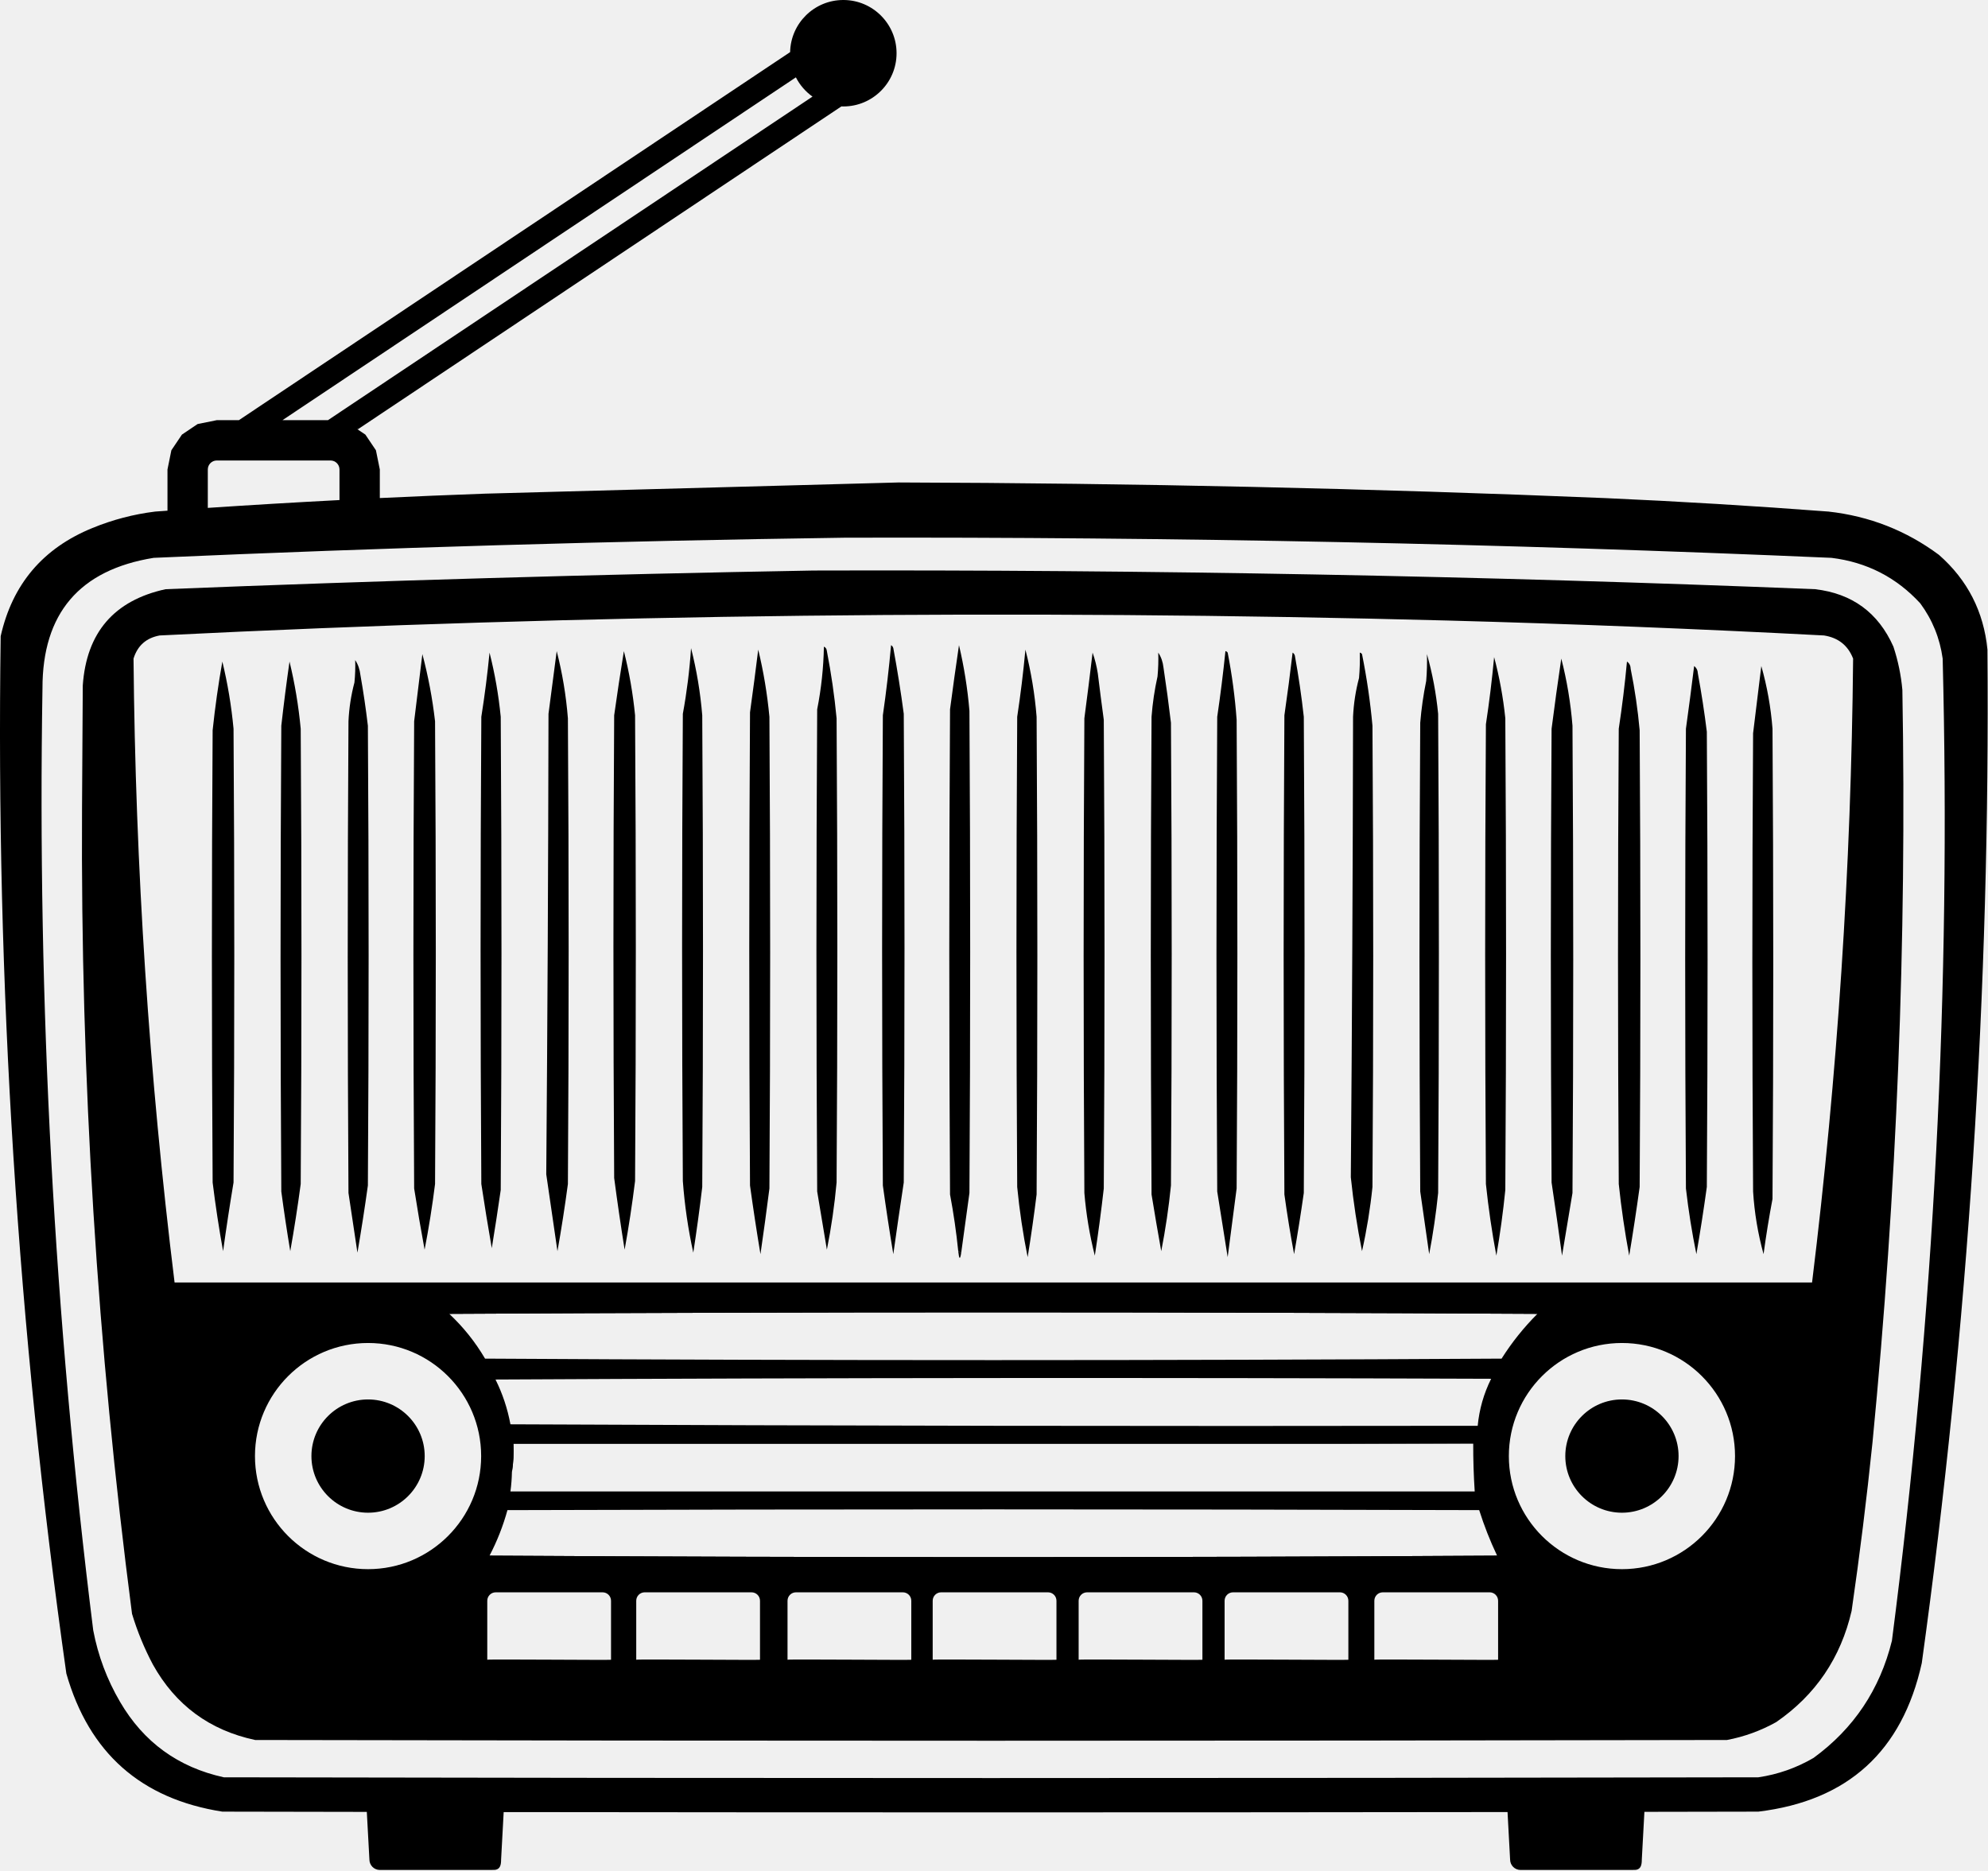
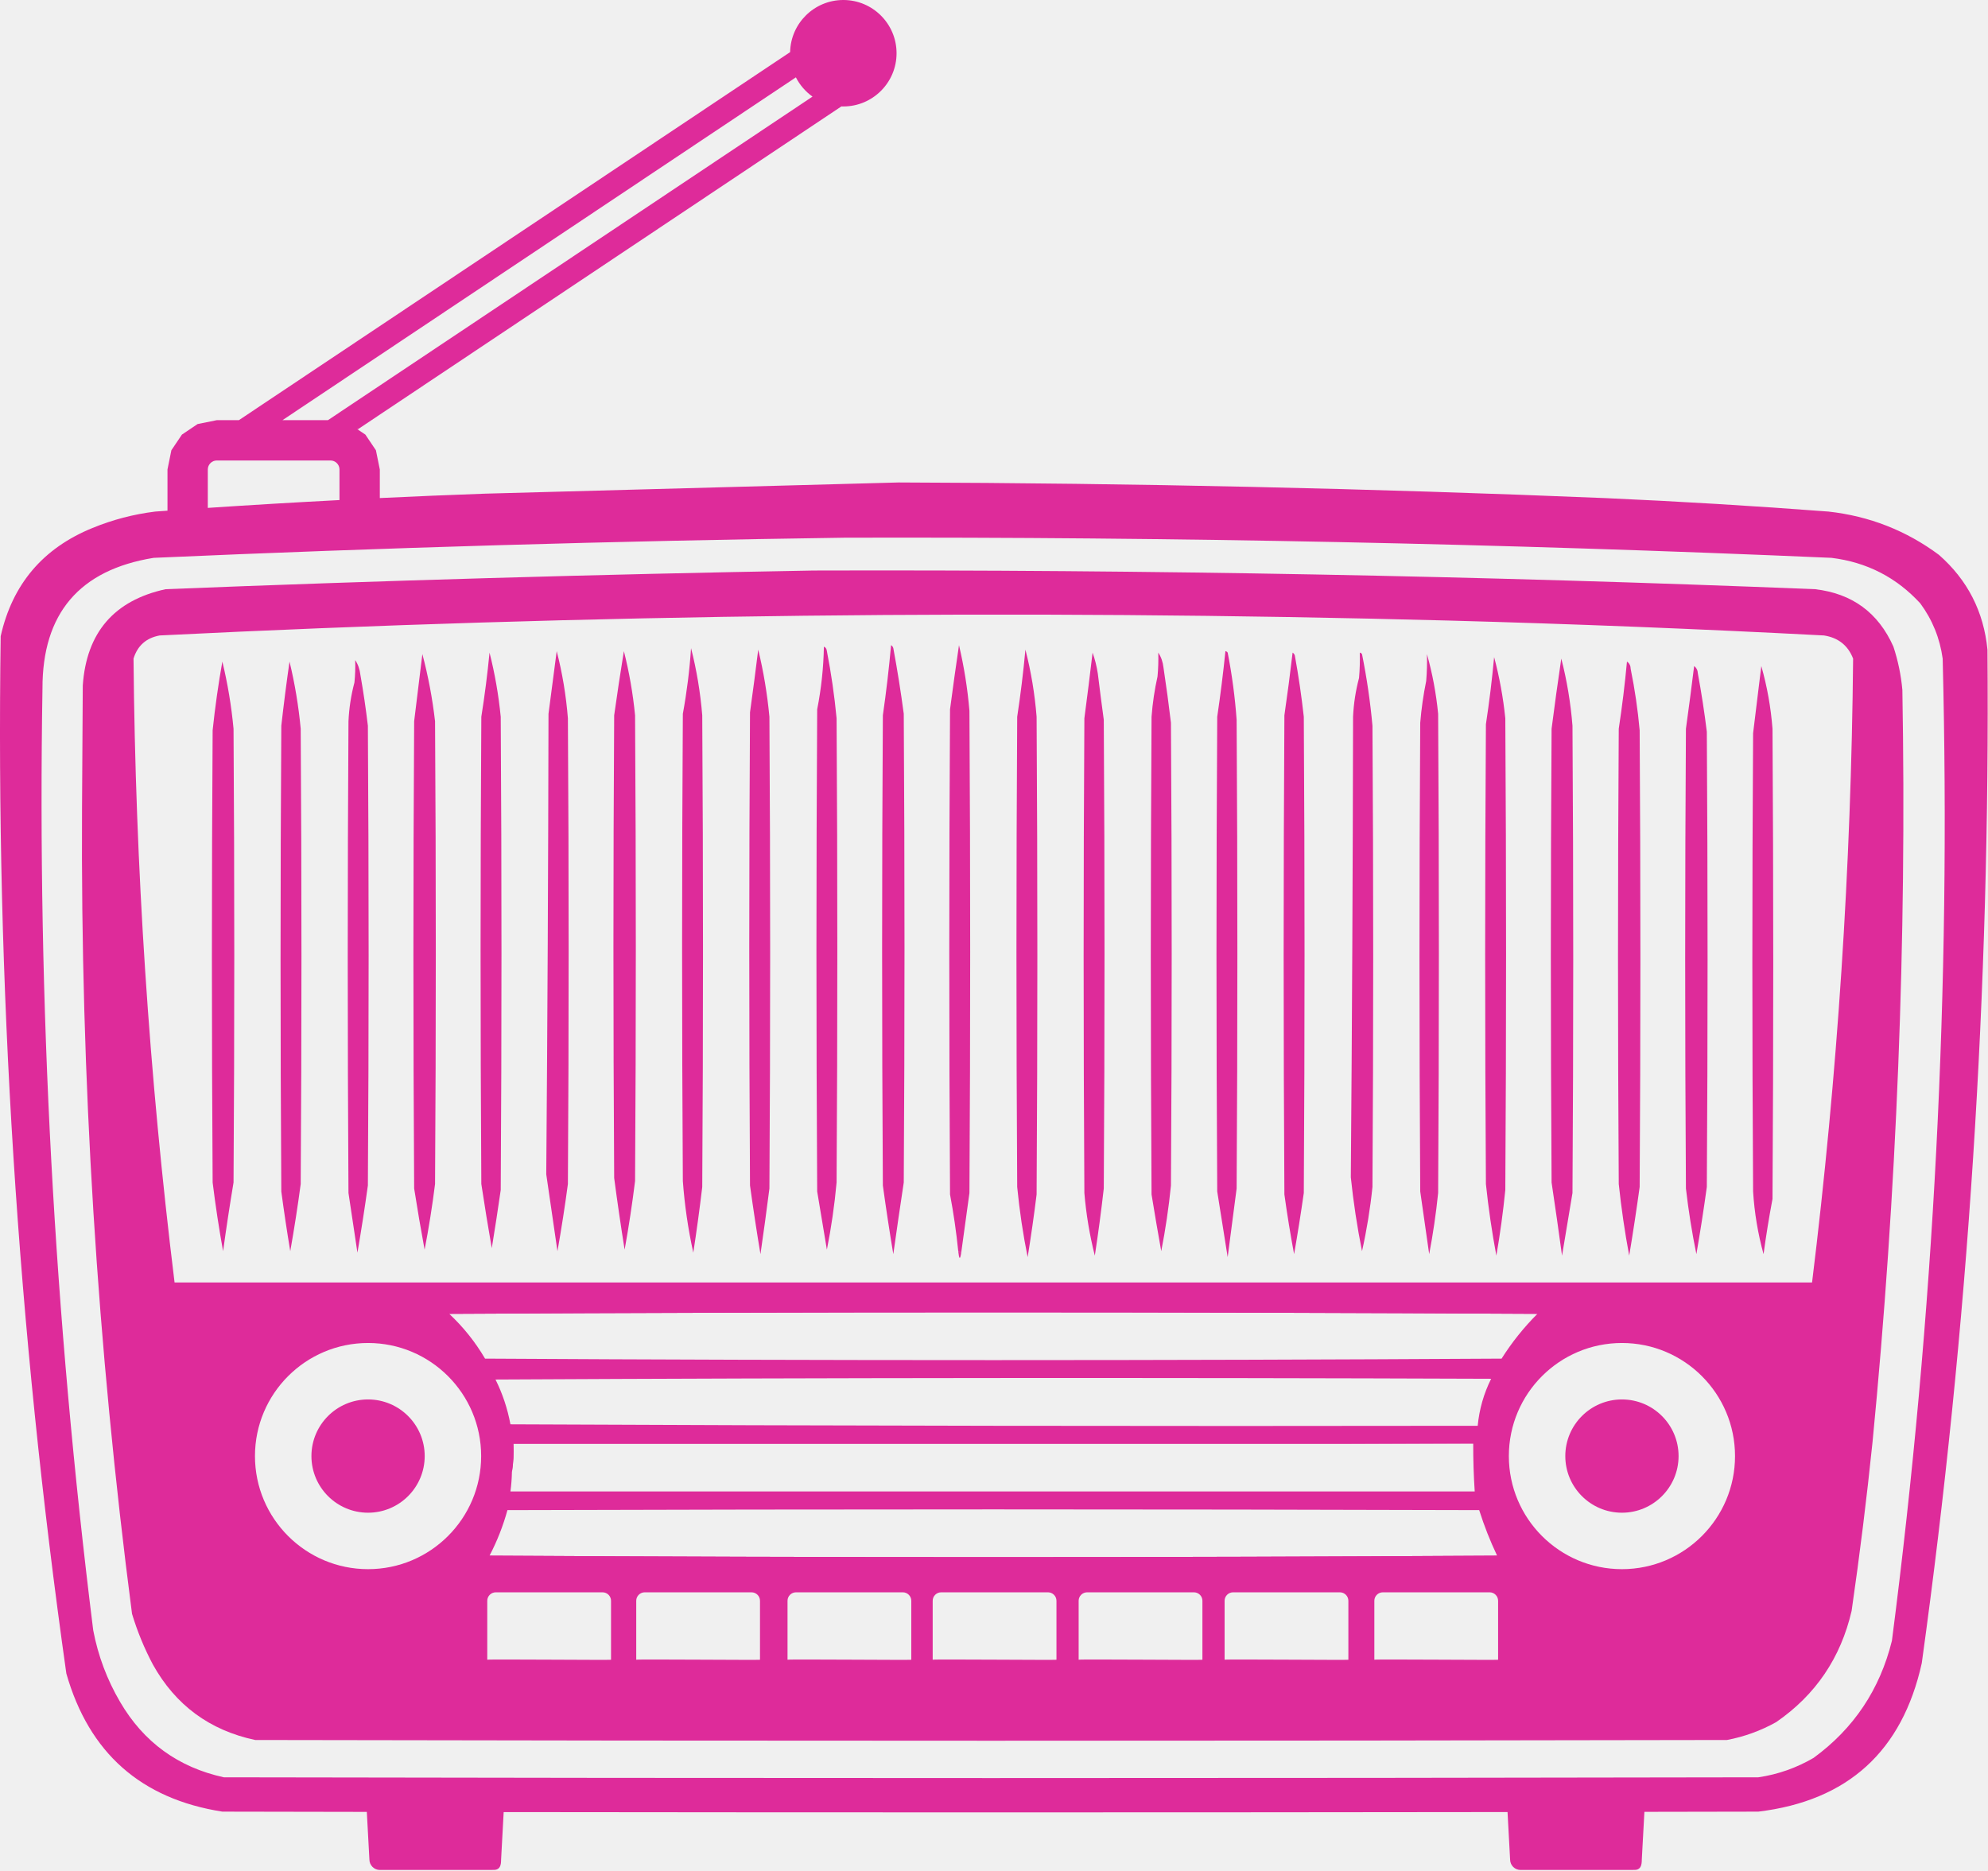
- <svg xmlns="http://www.w3.org/2000/svg" viewBox="0 0 493 464" xml:space="preserve" style="fill-rule:evenodd;clip-rule:evenodd;stroke-linejoin:round;stroke-miterlimit:2">
-   <style>path{fill:#000;} @media (prefers-color-scheme: dark) {path { fill: #fff; }}</style>
-   <path d="M289.994 30.942A6026.735 6026.735 0 0 1 360.5 28c92.491-2.479 184.825-4.979 277-7.5 158.066.46 316.066 3.96 474 10.5 49.71 2.218 99.38 5.218 149 9 27.39 3.041 52.06 12.708 74 29 19.17 16.836 30 38.003 32.5 63.5 1.86 227.437-12.81 453.77-44 679-13.08 59.09-49.58 92.257-109.5 99.5-25.44.049-50.88.095-76.32.137l-1.74 31.941c0 3.499-.57 6.398-3.92 6.917-.35.055-2.71.083-3.08.083h-74.23c-3.86 0-7-3.134-7-7l-1.72-31.805c-224.175.294-448.345.303-672.516.026l-1.726 31.779c0 3.499-.567 6.398-3.92 6.917-.352.055-2.713.083-3.08.083h-74.227a7 7 0 0 1-7-7l-1.733-31.907c-32.263-.051-64.525-.108-96.788-.171-54.485-8.512-89.318-39.345-104.5-92.5-32.636-230.51-47.303-462.177-44-695C43.826 88.668 64.326 64.501 97.5 51a162.675 162.675 0 0 1 42-11c2.75-.2 5.501-.398 8.252-.595-.004-.19-.006-.38-.006-.571V11.796l2.607-12.868 7.069-10.493 10.494-7.07 12.868-2.607h14.81l369.275-246.576c.394-19.34 16.218-34.92 35.651-34.92 19.681 0 35.659 15.978 35.659 35.659 0 19.681-15.978 35.659-35.659 35.659-.438 0-.875-.008-1.309-.024L275.455-15.241h-.593l5.456 3.676 7.069 10.493 2.607 12.868v19.146zm-65.211-52.184h30.471l324.611-216.774a35.86 35.86 0 0 1-11.13-12.894L224.783-21.242zm38.197 53.531V11.796a6.024 6.024 0 0 0-6.024-6.024h-76.172a6.024 6.024 0 0 0-6.024 6.024v25.742a6016.505 6016.505 0 0 1 88.22-5.249zM601.5 57.5a15458.926 15458.926 0 0 0-463 13.5c-49.74 8.066-74.573 37.233-74.5 87.5-3.487 211.171 7.846 421.504 34 631 3.232 17.029 9.232 33.029 18 48 15.753 26.967 38.919 43.8 69.5 50.5 342.667.667 685.333.667 1028 0 13.16-1.942 25.49-6.275 37-13 26.92-19.635 44.42-45.802 52.5-78.5 28.24-218.421 39.57-437.754 34-658-1.88-13.649-6.88-25.983-15-37-16.01-17.425-35.85-27.591-59.5-30.5a14345.203 14345.203 0 0 0-661-13.5z" fill="currentColor" transform="translate(-13.158 112.064) scale(.37017)" />
-   <path d="M580.5 79.5a15582.75 15582.75 0 0 1 671 12.5c24.87 2.883 42.37 15.716 52.5 38.5a129.333 129.333 0 0 1 6 29 4405.329 4405.329 0 0 1-20 504 2758.632 2758.632 0 0 1-14 113c-7.31 31.504-24.14 56.337-50.5 74.5a108.996 108.996 0 0 1-33 12c-328.667.667-657.333.667-986 0-30.521-6.501-53.354-23.334-68.5-50.5a188.647 188.647 0 0 1-14-34C100.672 599.461 89.505 419.628 90.5 239l.5-82.5c2.47-35.459 20.97-56.96 55.5-64.5a19661.73 19661.73 0 0 1 434-12.5zM444.894 769.726a5.662 5.662 0 0 0-5.661-5.662h-71.592a5.662 5.662 0 0 0-5.662 5.662v39.51c0-.448 83.232.317 82.915 0v-39.51zm493.963 0a5.662 5.662 0 0 0-5.662-5.662h-71.591a5.662 5.662 0 0 0-5.662 5.662v39.51c0-.448 83.232.317 82.915 0v-39.51zm-394.166 0a5.661 5.661 0 0 0-5.661-5.662h-71.592a5.662 5.662 0 0 0-5.662 5.662v39.51c0-.448 83.232.317 82.915 0v-39.51zm198.61 0a5.662 5.662 0 0 0-5.662-5.662h-71.592a5.662 5.662 0 0 0-5.662 5.662v39.51c0-.448 83.232.317 82.916 0v-39.51zM1065.5 577.5c-243-1.333-486-1.333-729 0 9.411 8.796 17.411 18.796 24 30 227 1.333 454 1.333 681 0a172.873 172.873 0 0 1 24-30zm56.63 19.526c-41.81 0-75.76 33.948-75.76 75.763 0 41.814 33.95 75.762 75.76 75.762 41.82 0 75.76-33.948 75.76-75.762 0-41.815-33.94-75.763-75.76-75.763zm0 37.821c20.94 0 37.94 17.001 37.94 37.942 0 20.94-17 37.942-37.94 37.942-20.94 0-37.94-17.002-37.94-37.942 0-20.941 17-37.942 37.94-37.942zM1038.5 739.5a240.602 240.602 0 0 1-12-30.5c-217-.667-434-.667-651 0a154.019 154.019 0 0 1-12 30.5c225 1.333 450 1.333 675 0zm-671-118c4.703 9.441 8.036 19.441 10 30 215.999 1 431.999 1.333 648 1 1.06-11.067 4.06-21.567 9-31.5-222.5-.833-444.834-.666-667 .5zm671.67 148.226a5.658 5.658 0 0 0-5.66-5.662h-71.589a5.662 5.662 0 0 0-5.662 5.662v39.51c0-.448 83.231.317 82.911 0v-39.51zm-393.123 0a5.662 5.662 0 0 0-5.662-5.662h-71.592a5.662 5.662 0 0 0-5.662 5.662v39.51c0-.448 83.232.317 82.916 0v-39.51zm195.032 0a5.662 5.662 0 0 0-5.662-5.662h-71.592a5.662 5.662 0 0 0-5.661 5.662v39.51c0-.448 83.232.317 82.915 0v-39.51zM1249.5 556.5a3711.207 3711.207 0 0 0 27.5-418c-3.44-8.827-9.94-13.993-19.5-15.5-83.95-4.389-167.95-7.723-252-10a11336.58 11336.58 0 0 0-863 10c-8.988 1.657-14.821 6.823-17.5 15.5a3690 3690 0 0 0 27.5 418h1097zm-967.379 40.526c-41.814 0-75.762 33.948-75.762 75.763 0 41.814 33.948 75.762 75.762 75.762 41.815 0 75.763-33.948 75.763-75.762 0-41.815-33.948-75.763-75.763-75.763zm0 37.821c20.941 0 37.943 17.001 37.943 37.942 0 20.94-17.002 37.942-37.943 37.942-20.94 0-37.942-17.002-37.942-37.942 0-20.941 17.002-37.942 37.942-37.942zM1022.5 664.5h-643c.323 6.522-.01 12.855-1 19-.086 4.357-.42 8.69-1 13h646a467.821 467.821 0 0 1-1-32z" fill="currentColor" transform="translate(-13.158 112.064) scale(.37017)" />
-   <path d="M632.5 129.5c.722.418 1.222 1.084 1.5 2a842.25 842.25 0 0 1 7 44c.667 104.667.667 209.333 0 314a4162.642 4162.642 0 0 0-7 48 1650.147 1650.147 0 0 1-7-46c-.667-105-.667-210 0-315a879.293 879.293 0 0 0 5.5-47zM679.5 536.5l-2-1a448.466 448.466 0 0 0-5.5-38 26393.304 26393.304 0 0 1 0-325 2847.65 2847.65 0 0 1 6-43 302.247 302.247 0 0 1 7 44c.667 107.667.667 215.333 0 323l-5.5 40zM498.5 131.5c3.74 14.655 6.24 29.655 7.5 45 .667 105.333.667 210.667 0 316a1254.518 1254.518 0 0 1-6 44 339.123 339.123 0 0 1-7-48 24480.26 24480.26 0 0 1 0-313 383.59 383.59 0 0 0 5.5-44zM543.5 132.5c3.557 14.677 6.057 29.677 7.5 45 .667 105.333.667 210.667 0 316a2470.876 2470.876 0 0 1-6 44 1656.248 1656.248 0 0 1-7-46 25109.945 25109.945 0 0 1 0-317 2626.128 2626.128 0 0 0 5.5-42zM587.5 130.5c1.193.47 1.86 1.47 2 3a463.092 463.092 0 0 1 6.5 45c.667 103.667.667 207.333 0 311a430.24 430.24 0 0 1-6.5 45l-6.5-39a26069.466 26069.466 0 0 1 0-323 238.465 238.465 0 0 0 4.5-42zM722.5 132.5c3.774 14.646 6.274 29.646 7.5 45 .667 106.667.667 213.333 0 320a1130.265 1130.265 0 0 1-6 42 463.067 463.067 0 0 1-7-47c-.667-105-.667-210 0-315a778.467 778.467 0 0 0 5.5-45zM363.5 134.5c3.557 14.004 6.057 28.337 7.5 43 .667 105.667.667 211.333 0 317a1968.44 1968.44 0 0 1-6 39 1942.47 1942.47 0 0 1-7-43 24480.26 24480.26 0 0 1 0-313 712.53 712.53 0 0 0 5.5-43zM453.5 133.5c3.558 14.007 6.058 28.34 7.5 43 .667 104 .667 208 0 312a822.832 822.832 0 0 1-7 46 1785.955 1785.955 0 0 1-7-48 24013.244 24013.244 0 0 1 0-310 1981.977 1981.977 0 0 1 6.5-43zM767.5 134.5c1.575 4.43 2.742 9.097 3.5 14a2458.808 2458.808 0 0 0 4 31c.667 104.667.667 209.333 0 314a1138.3 1138.3 0 0 1-6 45 258.043 258.043 0 0 1-7-42c-.667-106-.667-212 0-318a2945.49 2945.49 0 0 0 5.5-44zM901.5 134.5c.722.418 1.222 1.084 1.5 2a585.118 585.118 0 0 1 6 41c.667 106.333.667 212.667 0 319a1310.295 1310.295 0 0 1-6.5 41 831.76 831.76 0 0 1-6.5-40c-.667-107-.667-214 0-321a1506.345 1506.345 0 0 0 5.5-42zM811.5 134.5c1.901 2.843 3.067 6.176 3.5 10a1164.043 1164.043 0 0 1 5 37c.667 103.333.667 206.667 0 310a474.893 474.893 0 0 1-6.5 44 2256.703 2256.703 0 0 1-6.5-38 25587.457 25587.457 0 0 1 0-320 188.254 188.254 0 0 1 4-27c.499-5.323.666-10.656.5-16zM856.5 133.5c.617.111 1.117.444 1.5 1a374.685 374.685 0 0 1 6 45c.667 104.667.667 209.333 0 314l-6 46c-2.326-14.627-4.66-29.294-7-44-.667-106-.667-212 0-318a993.196 993.196 0 0 0 5.5-44zM318.5 135.5c3.898 14.632 6.732 29.632 8.5 45 .667 103.333.667 206.667 0 310a665.832 665.832 0 0 1-7 44 1524.118 1524.118 0 0 1-7-41 24480.26 24480.26 0 0 1 0-313 7146.393 7146.393 0 0 0 5.5-45zM946.5 134.5c.617.111 1.117.444 1.5 1a447.553 447.553 0 0 1 7 48c.667 103 .667 206 0 309a371.445 371.445 0 0 1-7 43 531.642 531.642 0 0 1-7.5-49.5 48349.178 48349.178 0 0 0 1.5-308.5 122.665 122.665 0 0 1 4-26c.499-5.657.666-11.324.5-17zM991.5 135.5c3.665 12.974 6.165 26.308 7.5 40 .667 107 .667 214 0 321a478.4 478.4 0 0 1-6 41l-6-42a24636.932 24636.932 0 0 1 0-314 235.885 235.885 0 0 1 4-28c.499-5.991.666-11.991.5-18zM1036.5 137.5c3.56 13.337 6.06 27.003 7.5 41 .67 105.333.67 210.667 0 316a626.518 626.518 0 0 1-6 44 597.106 597.106 0 0 1-7-48c-.67-102.667-.67-205.333 0-308a777.338 777.338 0 0 0 5.5-45zM1081.5 138.5c3.77 14.648 6.27 29.648 7.5 45 .67 104.333.67 208.667 0 313-2.34 14.034-4.67 28.034-7 42a3675.857 3675.857 0 0 0-7-49c-.67-101.333-.67-202.667 0-304a2364.68 2364.68 0 0 1 6.5-47zM273.5 139.5c1.901 2.843 3.067 6.176 3.5 10a595.26 595.26 0 0 1 5 34c.667 102.667.667 205.333 0 308a1395.852 1395.852 0 0 1-7 45c-2.003-13.345-4.003-26.678-6-40a24951.774 24951.774 0 0 1 0-316 122.636 122.636 0 0 1 4-26c.499-4.989.666-9.989.5-15zM184.5 140.5c3.57 14.701 6.07 29.701 7.5 45 .667 101.333.667 202.667 0 304a1644.572 1644.572 0 0 0-7 46 823.619 823.619 0 0 1-7-46c-.667-101-.667-202 0-303a657.573 657.573 0 0 1 6.5-46zM229.5 140.5c3.558 14.679 6.058 29.679 7.5 45 .667 101.667.667 203.333 0 305a1050.54 1050.54 0 0 1-7 45 1240.375 1240.375 0 0 1-6-40c-.667-104-.667-208 0-312a1444.398 1444.398 0 0 1 5.5-43zM1125.5 140.5c1.62 1.089 2.45 2.756 2.5 5a372.73 372.73 0 0 1 6 41c.67 102 .67 204 0 306a1657.232 1657.232 0 0 1-7 46 601.367 601.367 0 0 1-7-48c-.67-101.667-.67-203.333 0-305a777.338 777.338 0 0 0 5.5-45zM1170.5 143.5c1.57 1.181 2.4 2.847 2.5 5a657.289 657.289 0 0 1 6 39c.67 101.667.67 203.333 0 305a1316.435 1316.435 0 0 1-7 45 510.542 510.542 0 0 1-7-44c-.67-102.667-.67-205.333 0-308 1.95-14.006 3.78-28.006 5.5-42zM1215.5 143.5c3.88 13.613 6.38 27.613 7.5 42 .67 105 .67 210 0 315a720.108 720.108 0 0 0-6 37 205.915 205.915 0 0 1-7-42c-.67-102.333-.67-204.667 0-307 1.84-15.013 3.67-30.013 5.5-45zM408.5 133.5c3.774 14.646 6.274 29.646 7.5 45 .667 104 .667 208 0 312a1054.301 1054.301 0 0 1-7 45l-7.5-51.5a48349.178 48349.178 0 0 0 1.5-308.5c1.838-14.012 3.671-28.012 5.5-42z" fill="currentColor" transform="translate(-13.158 112.064) scale(.37017)" />
-   <path d="m677.5 535.5 2 1c-.746 4.979-1.412 4.646-2-1zM1065.5 577.5c-243-1.333-486-1.333-729 0-.789-.283-1.456-.783-2-1.5 244.333-.667 488.667-.667 733 0-.54.717-1.21 1.217-2 1.5zM1022.5 664.5h-643c.323 6.522-.01 12.855-1 19v-20c214.834-.333 429.501 0 644 1zM363.5 739.5c225 1.333 450 1.333 675 0 .54.06.88.393 1 1a57305.951 57305.951 0 0 1-677 0c.124-.607.457-.94 1-1z" fill="currentColor" transform="translate(-13.158 112.064) scale(.37017)" />
+ <svg xmlns="http://www.w3.org/2000/svg" width="100%" height="100%" viewBox="0 0 493 464" version="1.1" xml:space="preserve" style="fill-rule:evenodd;clip-rule:evenodd;stroke-linejoin:round;stroke-miterlimit:2;">
+   <g transform="matrix(0.37017,0,0,0.37017,-13.158,112.064)">
+     <path d="M289.994,30.942C313.49,29.824 336.992,28.843 360.5,28C452.991,25.521 545.325,23.021 637.5,20.5C795.566,20.96 953.566,24.46 1111.5,31C1161.21,33.218 1210.88,36.218 1260.5,40C1287.89,43.041 1312.56,52.708 1334.5,69C1353.67,85.836 1364.5,107.003 1367,132.5C1368.86,359.937 1354.19,586.27 1323,811.5C1309.92,870.59 1273.42,903.757 1213.5,911C1188.06,911.049 1162.62,911.095 1137.18,911.137L1135.44,943.078C1135.44,946.577 1134.87,949.476 1131.52,949.995C1131.17,950.05 1128.81,950.078 1128.44,950.078L1054.21,950.078C1050.35,950.078 1047.21,946.944 1047.21,943.078L1045.49,911.273C821.315,911.567 597.145,911.576 372.974,911.299L371.248,943.078C371.248,946.577 370.681,949.476 367.328,949.995C366.976,950.05 364.615,950.078 364.248,950.078L290.021,950.078C286.181,950.078 283.021,946.918 283.021,943.078L281.288,911.171C249.025,911.12 216.763,911.063 184.5,911C130.015,902.488 95.182,871.655 80,818.5C47.364,587.99 32.697,356.323 36,123.5C43.826,88.668 64.326,64.501 97.5,51C110.946,45.473 125.071,41.774 139.5,40C142.25,39.8 145.001,39.602 147.752,39.405C147.748,39.215 147.746,39.025 147.746,38.834L147.746,11.796L150.353,-1.072L157.422,-11.565L167.916,-18.635L180.784,-21.242L195.594,-21.242L564.869,-267.818C565.263,-287.158 581.087,-302.738 600.52,-302.738C620.201,-302.738 636.179,-286.76 636.179,-267.079C636.179,-247.398 620.201,-231.42 600.52,-231.42C600.082,-231.42 599.645,-231.428 599.211,-231.444L275.455,-15.241L274.862,-15.241L280.318,-11.565L287.387,-1.072L289.994,11.796L289.994,30.942ZM224.783,-21.242L255.254,-21.242L579.865,-238.016C575.174,-241.358 571.355,-245.781 568.735,-250.91L224.783,-21.242ZM262.98,32.289C262.98,32.289 262.98,11.796 262.98,11.796C262.98,8.491 260.261,5.772 256.956,5.772L180.784,5.772C177.479,5.772 174.76,8.491 174.76,11.796L174.76,37.538C204.153,35.572 233.561,33.823 262.98,32.289ZM601.5,57.5C447.108,59.687 292.757,64.188 138.5,71C88.76,79.066 63.927,108.233 64,158.5C60.513,369.671 71.846,580.004 98,789.5C101.232,806.529 107.232,822.529 116,837.5C131.753,864.467 154.919,881.3 185.5,888C528.167,888.667 870.833,888.667 1213.5,888C1226.66,886.058 1238.99,881.725 1250.5,875C1277.42,855.365 1294.92,829.198 1303,796.5C1331.24,578.079 1342.57,358.746 1337,138.5C1335.12,124.851 1330.12,112.517 1322,101.5C1305.99,84.075 1286.15,73.909 1262.5,71C1042.3,61.423 821.908,56.921 601.5,57.5Z" style="fill:rgb(222,43,154);" />
+   </g>
+   <g transform="matrix(0.37017,0,0,0.37017,-13.158,112.064)">
+     <path d="M580.5,79.5C804.23,78.849 1027.95,83.017 1251.5,92C1276.37,94.883 1293.87,107.716 1304,130.5C1307.1,139.905 1309.12,149.636 1310,159.5C1312.96,327.744 1306.29,496.02 1290,663.5C1286.11,701.259 1281.44,738.934 1276,776.5C1268.69,808.004 1251.86,832.837 1225.5,851C1215.22,856.757 1204.08,860.81 1192.5,863C863.833,863.667 535.167,863.667 206.5,863C175.979,856.499 153.146,839.666 138,812.5C132.237,801.65 127.548,790.262 124,778.5C100.672,599.461 89.505,419.628 90.5,239L91,156.5C93.47,121.041 111.97,99.54 146.5,92C291.116,86.236 435.792,82.069 580.5,79.5ZM444.894,769.726C444.894,766.62 442.339,764.065 439.233,764.064L367.641,764.064C364.535,764.064 361.979,766.62 361.979,769.726L361.979,809.236C361.979,808.788 445.211,809.553 444.894,809.236L444.894,769.726ZM938.857,769.726C938.857,766.62 936.301,764.064 933.195,764.064L861.604,764.064C858.498,764.064 855.942,766.62 855.942,769.726L855.942,809.236C855.942,808.788 939.174,809.553 938.857,809.236L938.857,769.726ZM544.691,769.726C544.691,769.726 544.691,769.725 544.691,769.725C544.691,766.619 542.136,764.064 539.03,764.064L467.438,764.064C464.332,764.064 461.776,766.62 461.776,769.726L461.776,809.236C461.776,808.788 545.008,809.553 544.691,809.236L544.691,769.726ZM743.301,769.726C743.301,766.62 740.745,764.064 737.639,764.064L666.047,764.064C662.941,764.064 660.385,766.62 660.385,769.726L660.385,809.236C660.385,808.788 743.617,809.553 743.301,809.236L743.301,769.726ZM1065.5,577.5C822.5,576.167 579.5,576.167 336.5,577.5C345.911,586.296 353.911,596.296 360.5,607.5C587.5,608.833 814.5,608.833 1041.5,607.5C1048.36,596.639 1056.41,586.577 1065.5,577.5ZM1122.13,597.026C1080.32,597.026 1046.37,630.974 1046.37,672.789C1046.37,714.603 1080.32,748.551 1122.13,748.551C1163.95,748.551 1197.89,714.603 1197.89,672.789C1197.89,630.974 1163.95,597.026 1122.13,597.026ZM1122.13,634.847C1143.07,634.847 1160.07,651.848 1160.07,672.789C1160.07,693.729 1143.07,710.731 1122.13,710.731C1101.19,710.731 1084.19,693.729 1084.19,672.789C1084.19,651.848 1101.19,634.847 1122.13,634.847ZM1038.5,739.5C1033.81,729.618 1029.8,719.428 1026.5,709C809.5,708.333 592.5,708.333 375.5,709C372.596,719.565 368.573,729.789 363.5,739.5C588.5,740.833 813.5,740.833 1038.5,739.5ZM367.5,621.5C372.203,630.941 375.536,640.941 377.5,651.5C593.499,652.5 809.499,652.833 1025.5,652.5C1026.56,641.433 1029.56,630.933 1034.5,621C812,620.167 589.666,620.334 367.5,621.5ZM1039.17,769.726C1039.17,769.725 1039.17,769.723 1039.17,769.722C1039.17,766.618 1036.62,764.064 1033.51,764.064C1033.51,764.064 1033.51,764.064 1033.51,764.064L961.921,764.064C958.815,764.064 956.259,766.62 956.259,769.726L956.259,809.236C956.259,808.788 1039.49,809.553 1039.17,809.236L1039.17,769.726ZM646.047,769.726C646.047,766.62 643.491,764.064 640.385,764.064L568.793,764.064C565.687,764.064 563.131,766.62 563.131,769.726L563.131,809.236C563.131,808.788 646.363,809.553 646.047,809.236L646.047,769.726ZM841.079,769.726C841.079,766.62 838.523,764.064 835.417,764.064L763.825,764.064C760.719,764.065 758.164,766.62 758.164,769.726L758.164,809.236C758.164,808.788 841.396,809.553 841.079,809.236L841.079,769.726ZM1249.5,556.5C1266.53,417.796 1275.71,278.24 1277,138.5C1273.56,129.673 1267.06,124.507 1257.5,123C1173.55,118.611 1089.55,115.277 1005.5,113C717.811,105.378 429.935,108.714 142.5,123C133.512,124.657 127.679,129.823 125,138.5C126.244,278.242 135.426,417.8 152.5,556.5L1249.5,556.5ZM282.121,597.026C240.307,597.026 206.359,630.974 206.359,672.789C206.359,714.603 240.307,748.551 282.121,748.551C323.936,748.551 357.884,714.603 357.884,672.789C357.884,630.974 323.936,597.026 282.121,597.026ZM282.121,634.847C303.062,634.847 320.064,651.848 320.064,672.789C320.064,693.729 303.062,710.731 282.121,710.731C261.181,710.731 244.179,693.729 244.179,672.789C244.179,651.848 261.181,634.847 282.121,634.847ZM1022.5,664.5L379.5,664.5C379.823,671.022 379.49,677.355 378.5,683.5C378.414,687.857 378.08,692.19 377.5,696.5L1023.5,696.5C1022.8,685.848 1022.47,675.175 1022.5,664.5Z" style="fill:rgb(222,43,154);" />
+   </g>
+   <g transform="matrix(0.37017,0,0,0.37017,-13.158,112.064)">
+     <path d="M632.5,129.5C633.222,129.918 633.722,130.584 634,131.5C636.721,146.102 639.055,160.774 641,175.5C641.667,280.167 641.667,384.833 641,489.5C638.573,505.486 636.24,521.487 634,537.5C631.451,522.2 629.117,506.865 627,491.5C626.333,386.5 626.333,281.5 627,176.5C629.255,160.886 631.089,145.213 632.5,129.5ZM679.5,536.5L677.5,535.5C676.21,522.761 674.375,510.082 672,497.5C671.333,389.168 671.333,280.832 672,172.5C673.891,158.152 675.891,143.818 678,129.5C681.413,143.974 683.752,158.681 685,173.5C685.667,281.167 685.667,388.833 685,496.5L679.5,536.5ZM498.5,131.5C502.24,146.155 504.74,161.155 506,176.5C506.667,281.833 506.667,387.167 506,492.5C504.26,507.201 502.259,521.87 500,536.5C496.524,520.688 494.185,504.647 493,488.5C492.333,384.168 492.333,279.832 493,175.5C495.68,160.952 497.517,146.26 498.5,131.5ZM543.5,132.5C547.057,147.177 549.557,162.177 551,177.5C551.667,282.833 551.667,388.167 551,493.5C549.132,508.184 547.132,522.852 545,537.5C542.451,522.2 540.118,506.865 538,491.5C537.333,385.834 537.333,280.166 538,174.5C539.946,160.515 541.78,146.515 543.5,132.5ZM587.5,130.5C588.693,130.97 589.36,131.97 589.5,133.5C592.402,148.385 594.571,163.403 596,178.5C596.667,282.167 596.667,385.833 596,489.5C594.628,504.604 592.458,519.625 589.5,534.5L583,495.5C582.333,387.834 582.333,280.166 583,172.5C585.739,158.661 587.245,144.606 587.5,130.5ZM722.5,132.5C726.274,147.146 728.774,162.146 730,177.5C730.667,284.167 730.667,390.833 730,497.5C728.263,511.536 726.263,525.539 724,539.5C720.864,523.963 718.527,508.276 717,492.5C716.333,387.5 716.333,282.5 717,177.5C719.27,162.557 721.104,147.55 722.5,132.5ZM363.5,134.5C367.057,148.504 369.557,162.837 371,177.5C371.667,283.167 371.667,388.833 371,494.5C369.13,507.52 367.13,520.52 365,533.5C362.506,519.193 360.173,504.859 358,490.5C357.333,386.168 357.333,281.832 358,177.5C360.269,163.226 362.103,148.886 363.5,134.5ZM453.5,133.5C457.058,147.507 459.558,161.84 461,176.5C461.667,280.5 461.667,384.5 461,488.5C459.101,503.896 456.766,519.236 454,534.5C451.449,518.532 449.116,502.531 447,486.5C446.333,383.168 446.333,279.832 447,176.5C449.009,162.143 451.176,147.809 453.5,133.5ZM767.5,134.5C769.075,138.93 770.242,143.597 771,148.5C772.268,158.842 773.601,169.175 775,179.5C775.667,284.167 775.667,388.833 775,493.5C773.299,508.538 771.299,523.541 769,538.5C765.514,524.717 763.172,510.669 762,496.5C761.333,390.5 761.333,284.5 762,178.5C763.944,163.847 765.777,149.18 767.5,134.5ZM901.5,134.5C902.222,134.918 902.722,135.584 903,136.5C905.483,150.092 907.485,163.767 909,177.5C909.667,283.833 909.667,390.167 909,496.5C907.05,510.2 904.883,523.869 902.5,537.5C900.009,524.221 897.841,510.884 896,497.5C895.333,390.5 895.333,283.5 896,176.5C898.03,162.526 899.864,148.525 901.5,134.5ZM811.5,134.5C813.401,137.343 814.567,140.676 815,144.5C816.864,156.806 818.531,169.141 820,181.5C820.667,284.833 820.667,388.167 820,491.5C818.522,506.26 816.353,520.943 813.5,535.5C811.225,522.852 809.058,510.185 807,497.5C806.333,390.834 806.333,284.166 807,177.5C807.678,168.415 809.015,159.391 811,150.5C811.499,145.177 811.666,139.844 811.5,134.5ZM856.5,133.5C857.117,133.611 857.617,133.944 858,134.5C860.908,149.365 862.911,164.393 864,179.5C864.667,284.167 864.667,388.833 864,493.5L858,539.5C855.674,524.873 853.34,510.206 851,495.5C850.333,389.5 850.333,283.5 851,177.5C853.161,162.876 854.994,148.206 856.5,133.5ZM318.5,135.5C322.398,150.132 325.232,165.132 327,180.5C327.667,283.833 327.667,387.167 327,490.5C325.158,505.241 322.824,519.916 320,534.5C317.48,520.866 315.147,507.198 313,493.5C312.333,389.168 312.333,284.832 313,180.5C314.881,165.506 316.714,150.506 318.5,135.5ZM946.5,134.5C947.117,134.611 947.617,134.944 948,135.5C951.199,151.362 953.536,167.385 955,183.5C955.667,286.5 955.667,389.5 955,492.5C953.51,506.958 951.173,521.316 948,535.5C944.724,519.127 942.221,502.609 940.5,486C941.328,383.169 941.828,280.335 942,177.5C942.397,168.715 943.739,159.998 946,151.5C946.499,145.843 946.666,140.176 946.5,134.5ZM991.5,135.5C995.165,148.474 997.665,161.808 999,175.5C999.667,282.5 999.667,389.5 999,496.5C997.593,510.247 995.591,523.926 993,537.5L987,495.5C986.333,390.834 986.333,286.166 987,181.5C987.772,172.095 989.108,162.745 991,153.5C991.499,147.509 991.666,141.509 991.5,135.5ZM1036.5,137.5C1040.06,150.837 1042.56,164.503 1044,178.5C1044.67,283.833 1044.67,389.167 1044,494.5C1042.52,509.233 1040.52,523.909 1038,538.5C1035.02,522.601 1032.68,506.588 1031,490.5C1030.33,387.833 1030.33,285.167 1031,182.5C1033.27,167.557 1035.11,152.55 1036.5,137.5ZM1081.5,138.5C1085.27,153.148 1087.77,168.148 1089,183.5C1089.67,287.833 1089.67,392.167 1089,496.5C1086.66,510.534 1084.33,524.534 1082,538.5C1079.78,522.151 1077.44,505.817 1075,489.5C1074.33,388.167 1074.33,286.833 1075,185.5C1077.01,169.812 1079.18,154.145 1081.5,138.5ZM273.5,139.5C275.401,142.343 276.567,145.676 277,149.5C278.994,160.783 280.661,172.121 282,183.5C282.667,286.167 282.667,388.833 282,491.5C279.912,506.537 277.578,521.539 275,536.5C272.997,523.155 270.997,509.822 269,496.5C268.333,391.168 268.333,285.832 269,180.5C269.397,171.715 270.738,162.998 273,154.5C273.499,149.511 273.666,144.511 273.5,139.5ZM184.5,140.5C188.07,155.201 190.57,170.201 192,185.5C192.667,286.833 192.667,388.167 192,489.5C189.45,504.8 187.116,520.134 185,535.5C182.234,520.236 179.9,504.896 178,489.5C177.333,388.5 177.333,287.5 178,186.5C179.624,171.095 181.792,155.752 184.5,140.5ZM229.5,140.5C233.058,155.179 235.558,170.179 237,185.5C237.667,287.167 237.667,388.833 237,490.5C234.992,505.549 232.658,520.552 230,535.5C227.783,522.2 225.782,508.865 224,495.5C223.333,391.5 223.333,287.5 224,183.5C225.618,169.14 227.452,154.805 229.5,140.5ZM1125.5,140.5C1127.12,141.589 1127.95,143.256 1128,145.5C1130.76,159.045 1132.76,172.733 1134,186.5C1134.67,288.5 1134.67,390.5 1134,492.5C1131.88,507.865 1129.55,523.2 1127,538.5C1124.02,522.601 1121.69,506.588 1120,490.5C1119.33,388.833 1119.33,287.167 1120,185.5C1122.27,170.557 1124.11,155.55 1125.5,140.5ZM1170.5,143.5C1172.07,144.681 1172.9,146.347 1173,148.5C1175.39,161.437 1177.39,174.443 1179,187.5C1179.67,289.167 1179.67,390.833 1179,492.5C1176.93,507.539 1174.59,522.541 1172,537.5C1169.03,522.942 1166.69,508.262 1165,493.5C1164.33,390.833 1164.33,288.167 1165,185.5C1166.95,171.494 1168.78,157.494 1170.5,143.5ZM1215.5,143.5C1219.38,157.113 1221.88,171.113 1223,185.5C1223.67,290.5 1223.67,395.5 1223,500.5C1220.68,512.779 1218.68,525.117 1217,537.5C1213.22,523.78 1210.88,509.704 1210,495.5C1209.33,393.167 1209.33,290.833 1210,188.5C1211.84,173.487 1213.67,158.487 1215.5,143.5ZM408.5,133.5C412.274,148.146 414.774,163.146 416,178.5C416.667,282.5 416.667,386.5 416,490.5C413.991,505.549 411.657,520.552 409,535.5L401.5,484C402.328,381.169 402.828,278.335 403,175.5C404.838,161.488 406.671,147.488 408.5,133.5Z" style="fill:rgb(222,43,154);" />
+   </g>
+   <g transform="matrix(0.37017,0,0,0.37017,-13.158,112.064)">
+     <path d="M677.5,535.5L679.5,536.5C678.754,541.479 678.088,541.146 677.5,535.5ZM1065.5,577.5C822.5,576.167 579.5,576.167 336.5,577.5C335.711,577.217 335.044,576.717 334.5,576C578.833,575.333 823.167,575.333 1067.5,576C1066.96,576.717 1066.29,577.217 1065.5,577.5ZM1022.5,664.5L379.5,664.5C379.823,671.022 379.49,677.355 378.5,683.5L378.5,663.5C593.334,663.167 808.001,663.5 1022.5,664.5ZM363.5,739.5C588.5,740.833 813.5,740.833 1038.5,739.5C1039.04,739.56 1039.38,739.893 1039.5,740.5C813.835,741.833 588.165,741.833 362.5,740.5C362.624,739.893 362.957,739.56 363.5,739.5Z" style="fill:rgb(222,43,154);" />
+   </g>
</svg>
